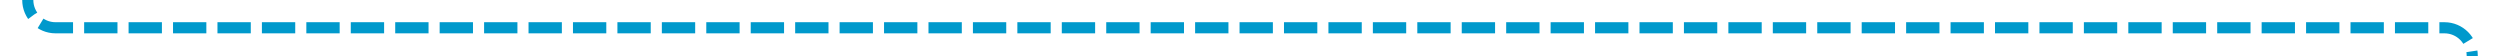
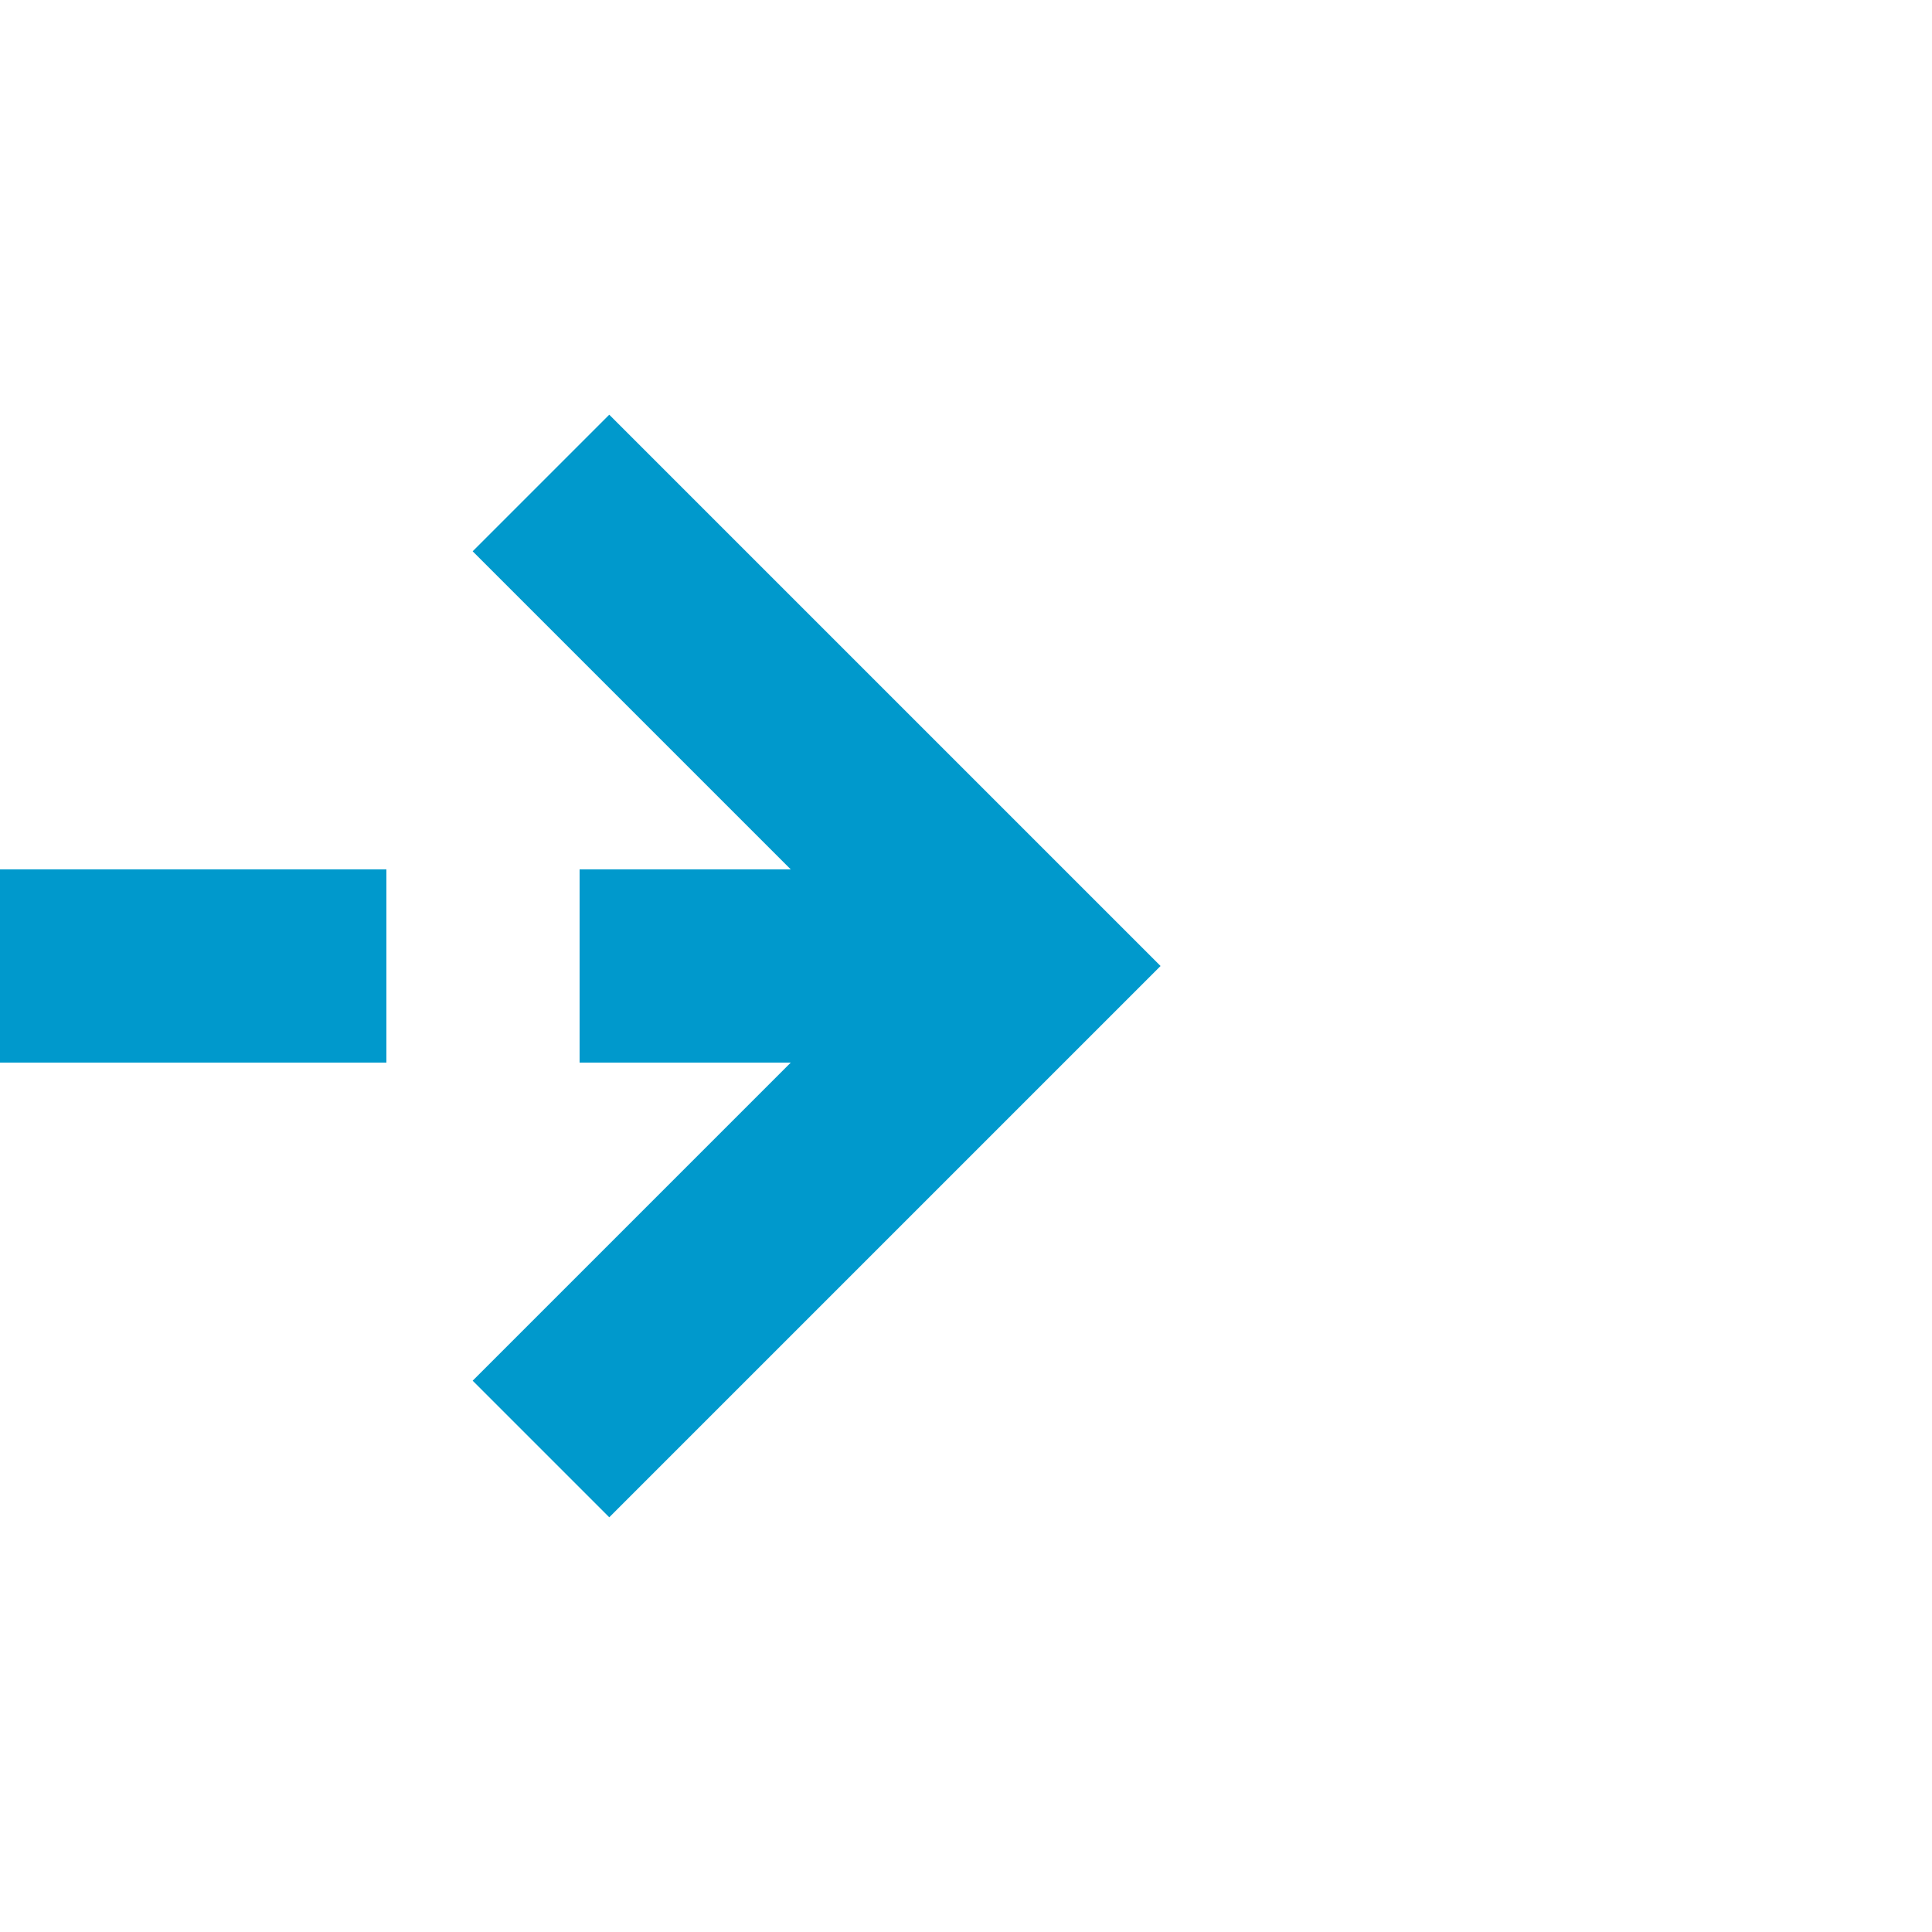
- <svg xmlns="http://www.w3.org/2000/svg" version="1.1" width="450.059px" height="10px" preserveAspectRatio="xMinYMid meet" viewBox="1346 981  450.059 8">
-   <path d="M 1351 897  L 1351 980  A 5 5 0 0 0 1356 985 L 1786.059 985  A 5 5 0 0 1 1791.059 990 L 1791.059 1181  A 5 5 0 0 0 1796.059 1186 L 1834 1186  " stroke-width="2" stroke-dasharray="6,2" stroke="#0099cc" fill="none" />
-   <path d="M 1828.893 1181.707  L 1833.186 1186  L 1828.893 1190.293  L 1830.307 1191.707  L 1835.307 1186.707  L 1836.014 1186  L 1835.307 1185.293  L 1830.307 1180.293  L 1828.893 1181.707  Z " fill-rule="nonzero" fill="#0099cc" stroke="none" />
+ <svg xmlns="http://www.w3.org/2000/svg" version="1.1" width="20px" height="20px" preserveAspectRatio="xMinYMid meet" viewBox="3442 1153  20 18">
+   <path d="M 3312 1162  L 3452 1162  " stroke-width="2" stroke-dasharray="6,2" stroke="#0099cc" fill="none" />
+   <path d="M 3446.893 1157.707  L 3451.186 1162  L 3446.893 1166.293  L 3448.307 1167.707  L 3453.307 1162.707  L 3454.014 1162  L 3453.307 1161.293  L 3448.307 1156.293  L 3446.893 1157.707  Z " fill-rule="nonzero" fill="#0099cc" stroke="none" />
</svg>
